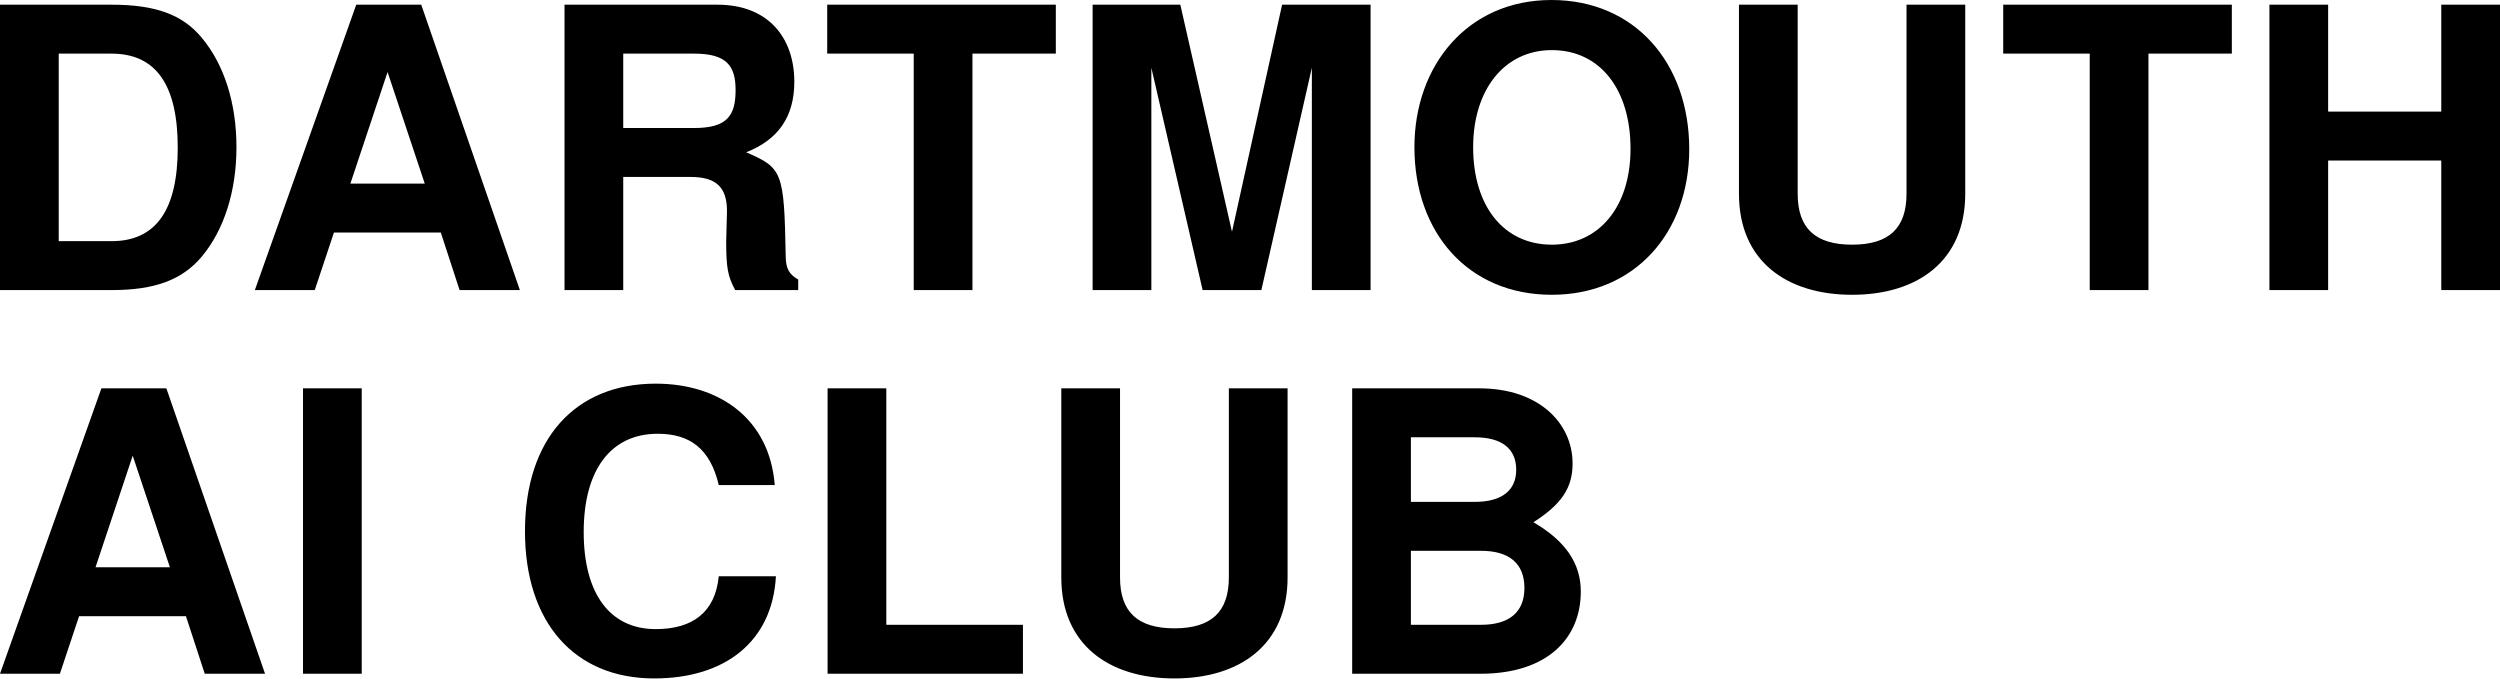
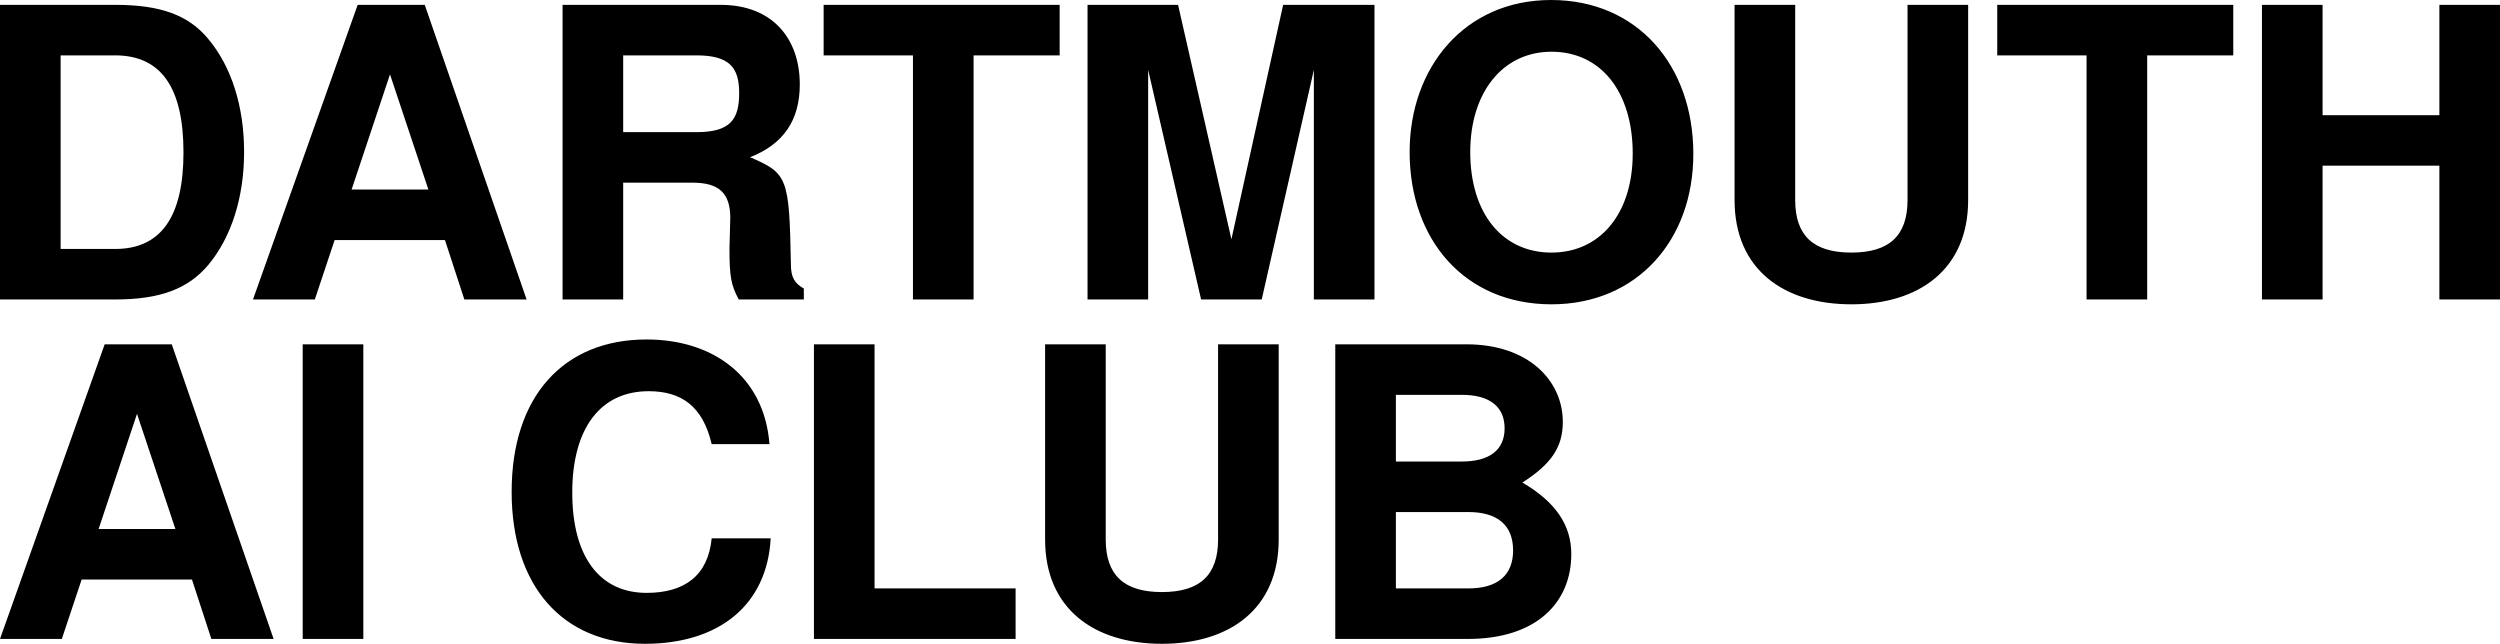
- <svg xmlns="http://www.w3.org/2000/svg" viewBox="0 0 6386 1733">
-   <path fill="currentColor" d="M604 376C604 264 573 165 515 96C466 37 397 12 285 12H0V741H285C396 741 465 715 515 656C572 588 604 489 604 376ZM454 377C454 537 398 616 285 616H150V137H285C398 137 454 216 454 377ZM1328 741 1076 12H910L651 741H804L853 594H1126L1174 741ZM1085 469H895L990 184ZM2039 741V714C2016 701 2007 686 2007 654C2003 439 1999 429 1906 389C1988 357 2029 298 2029 209C2029 96 1962 12 1833 12H1442V741H1592V452H1764C1829 452 1857 478 1857 539L1855 616C1855 684 1859 706 1878 741ZM1879 230C1879 295 1858 327 1773 327H1592V137H1773C1855 137 1879 167 1879 230ZM2697 137V12H2113V137H2334V741H2484V137ZM3501 741V12H3275L3147 592L3015 12H2791V741H2941V173L3072 741H3222L3351 173V741ZM4315 381C4315 161 4176 0 3963 0C3749 0 3613 167 3613 376C3613 594 3750 753 3964 753C4176 753 4315 594 4315 381ZM4165 380C4165 529 4084 625 3964 625C3843 625 3763 529 3763 376C3763 229 3843 128 3964 128C4087 128 4165 228 4165 380ZM5020 495V12H4870V495C4870 583 4825 625 4731 625C4637 625 4592 583 4592 495V12H4442V495C4442 667 4564 753 4731 753C4898 753 5020 667 5020 495ZM5701 137V12H5117V137H5338V741H5488V137ZM6386 741V12H6236V285H5947V12H5797V741H5947V410H6236V741Z" />
-   <path fill="currentColor" d="M677 1721 425 992H259L0 1721H153L202 1574H475L523 1721ZM434 1449H244L339 1164ZM924 1721V992H774V1721ZM1982 1472H1836C1827 1565 1768 1607 1675 1607C1559 1607 1491 1518 1491 1359C1491 1198 1562 1108 1680 1108C1761 1108 1814 1145 1836 1239H1979C1966 1071 1839 980 1675 980C1469 980 1341 1121 1341 1357C1341 1591 1468 1733 1671 1733C1852 1733 1973 1639 1982 1472ZM2613 1721V1596H2264V992H2114V1721ZM3289 1475V992H3139V1475C3139 1563 3094 1605 3000 1605C2906 1605 2861 1563 2861 1475V992H2711V1475C2711 1647 2833 1733 3000 1733C3167 1733 3289 1647 3289 1475ZM4038 1511C4038 1439 3999 1382 3917 1334C3989 1288 4017 1246 4017 1184C4017 1081 3931 992 3779 992H3454V1721H3782C3952 1721 4038 1631 4038 1511ZM3873 1200C3873 1253 3836 1282 3767 1282H3604V1117H3767C3836 1117 3873 1146 3873 1200ZM3894 1502C3894 1563 3856 1596 3783 1596H3604V1407H3783C3856 1407 3894 1440 3894 1502Z" />
+ <svg xmlns="http://www.w3.org/2000/svg" viewBox="0 0 6186 1593">
+   <path fill="currentColor" d="M604 376C604 264 573 165 515 96C466 37 397 12 285 12H0V741H285C396 741 465 715 515 656C572 588 604 489 604 376ZM454 377C454 537 398 616 285 616H150V137H285C398 137 454 216 454 377ZM1303 741 1051 12H885L626 741H779L828 594H1101L1149 741ZM1060 469H870L965 184ZM1989 741V714C1966 701 1957 686 1957 654C1953 439 1949 429 1856 389C1938 357 1979 298 1979 209C1979 96 1912 12 1783 12H1392V741H1542V452H1714C1779 452 1807 478 1807 539L1805 616C1805 684 1809 706 1828 741ZM1829 230C1829 295 1808 327 1723 327H1542V137H1723C1805 137 1829 167 1829 230ZM2622 137V12H2038V137H2259V741H2409V137ZM3401 741V12H3175L3047 592L2915 12H2691V741H2841V173L2972 741H3122L3251 173V741ZM4190 381C4190 161 4051 0 3838 0C3624 0 3488 167 3488 376C3488 594 3625 753 3839 753C4051 753 4190 594 4190 381ZM4040 380C4040 529 3959 625 3839 625C3718 625 3638 529 3638 376C3638 229 3718 128 3839 128C3962 128 4040 228 4040 380ZM4870 495V12H4720V495C4720 583 4675 625 4581 625C4487 625 4442 583 4442 495V12H4292V495C4292 667 4414 753 4581 753C4748 753 4870 667 4870 495ZM5526 137V12H4942V137H5163V741H5313V137ZM6186 741V12H6036V285H5747V12H5597V741H5747V410H6036V741Z" />
+   <path fill="currentColor" d="M677 1581 425 852H259L0 1581H153L202 1434H475L523 1581ZM434 1309H244L339 1024ZM899 1581V852H749V1581ZM1907 1332H1761C1752 1425 1693 1467 1600 1467C1484 1467 1416 1378 1416 1219C1416 1058 1487 968 1605 968C1686 968 1739 1005 1761 1099H1904C1891 931 1764 840 1600 840C1394 840 1266 981 1266 1217C1266 1451 1393 1593 1596 1593C1777 1593 1898 1499 1907 1332ZM2513 1581V1456H2164V852H2014V1581ZM3164 1335V852H3014V1335C3014 1423 2969 1465 2875 1465C2781 1465 2736 1423 2736 1335V852H2586V1335C2586 1507 2708 1593 2875 1593C3042 1593 3164 1507 3164 1335ZM3888 1371C3888 1299 3849 1242 3767 1194C3839 1148 3867 1106 3867 1044C3867 941 3781 852 3629 852H3304V1581H3632C3802 1581 3888 1491 3888 1371ZM3723 1060C3723 1113 3686 1142 3617 1142H3454V977H3617C3686 977 3723 1006 3723 1060ZM3744 1362C3744 1423 3706 1456 3633 1456H3454V1267H3633C3706 1267 3744 1300 3744 1362Z" />
</svg>
